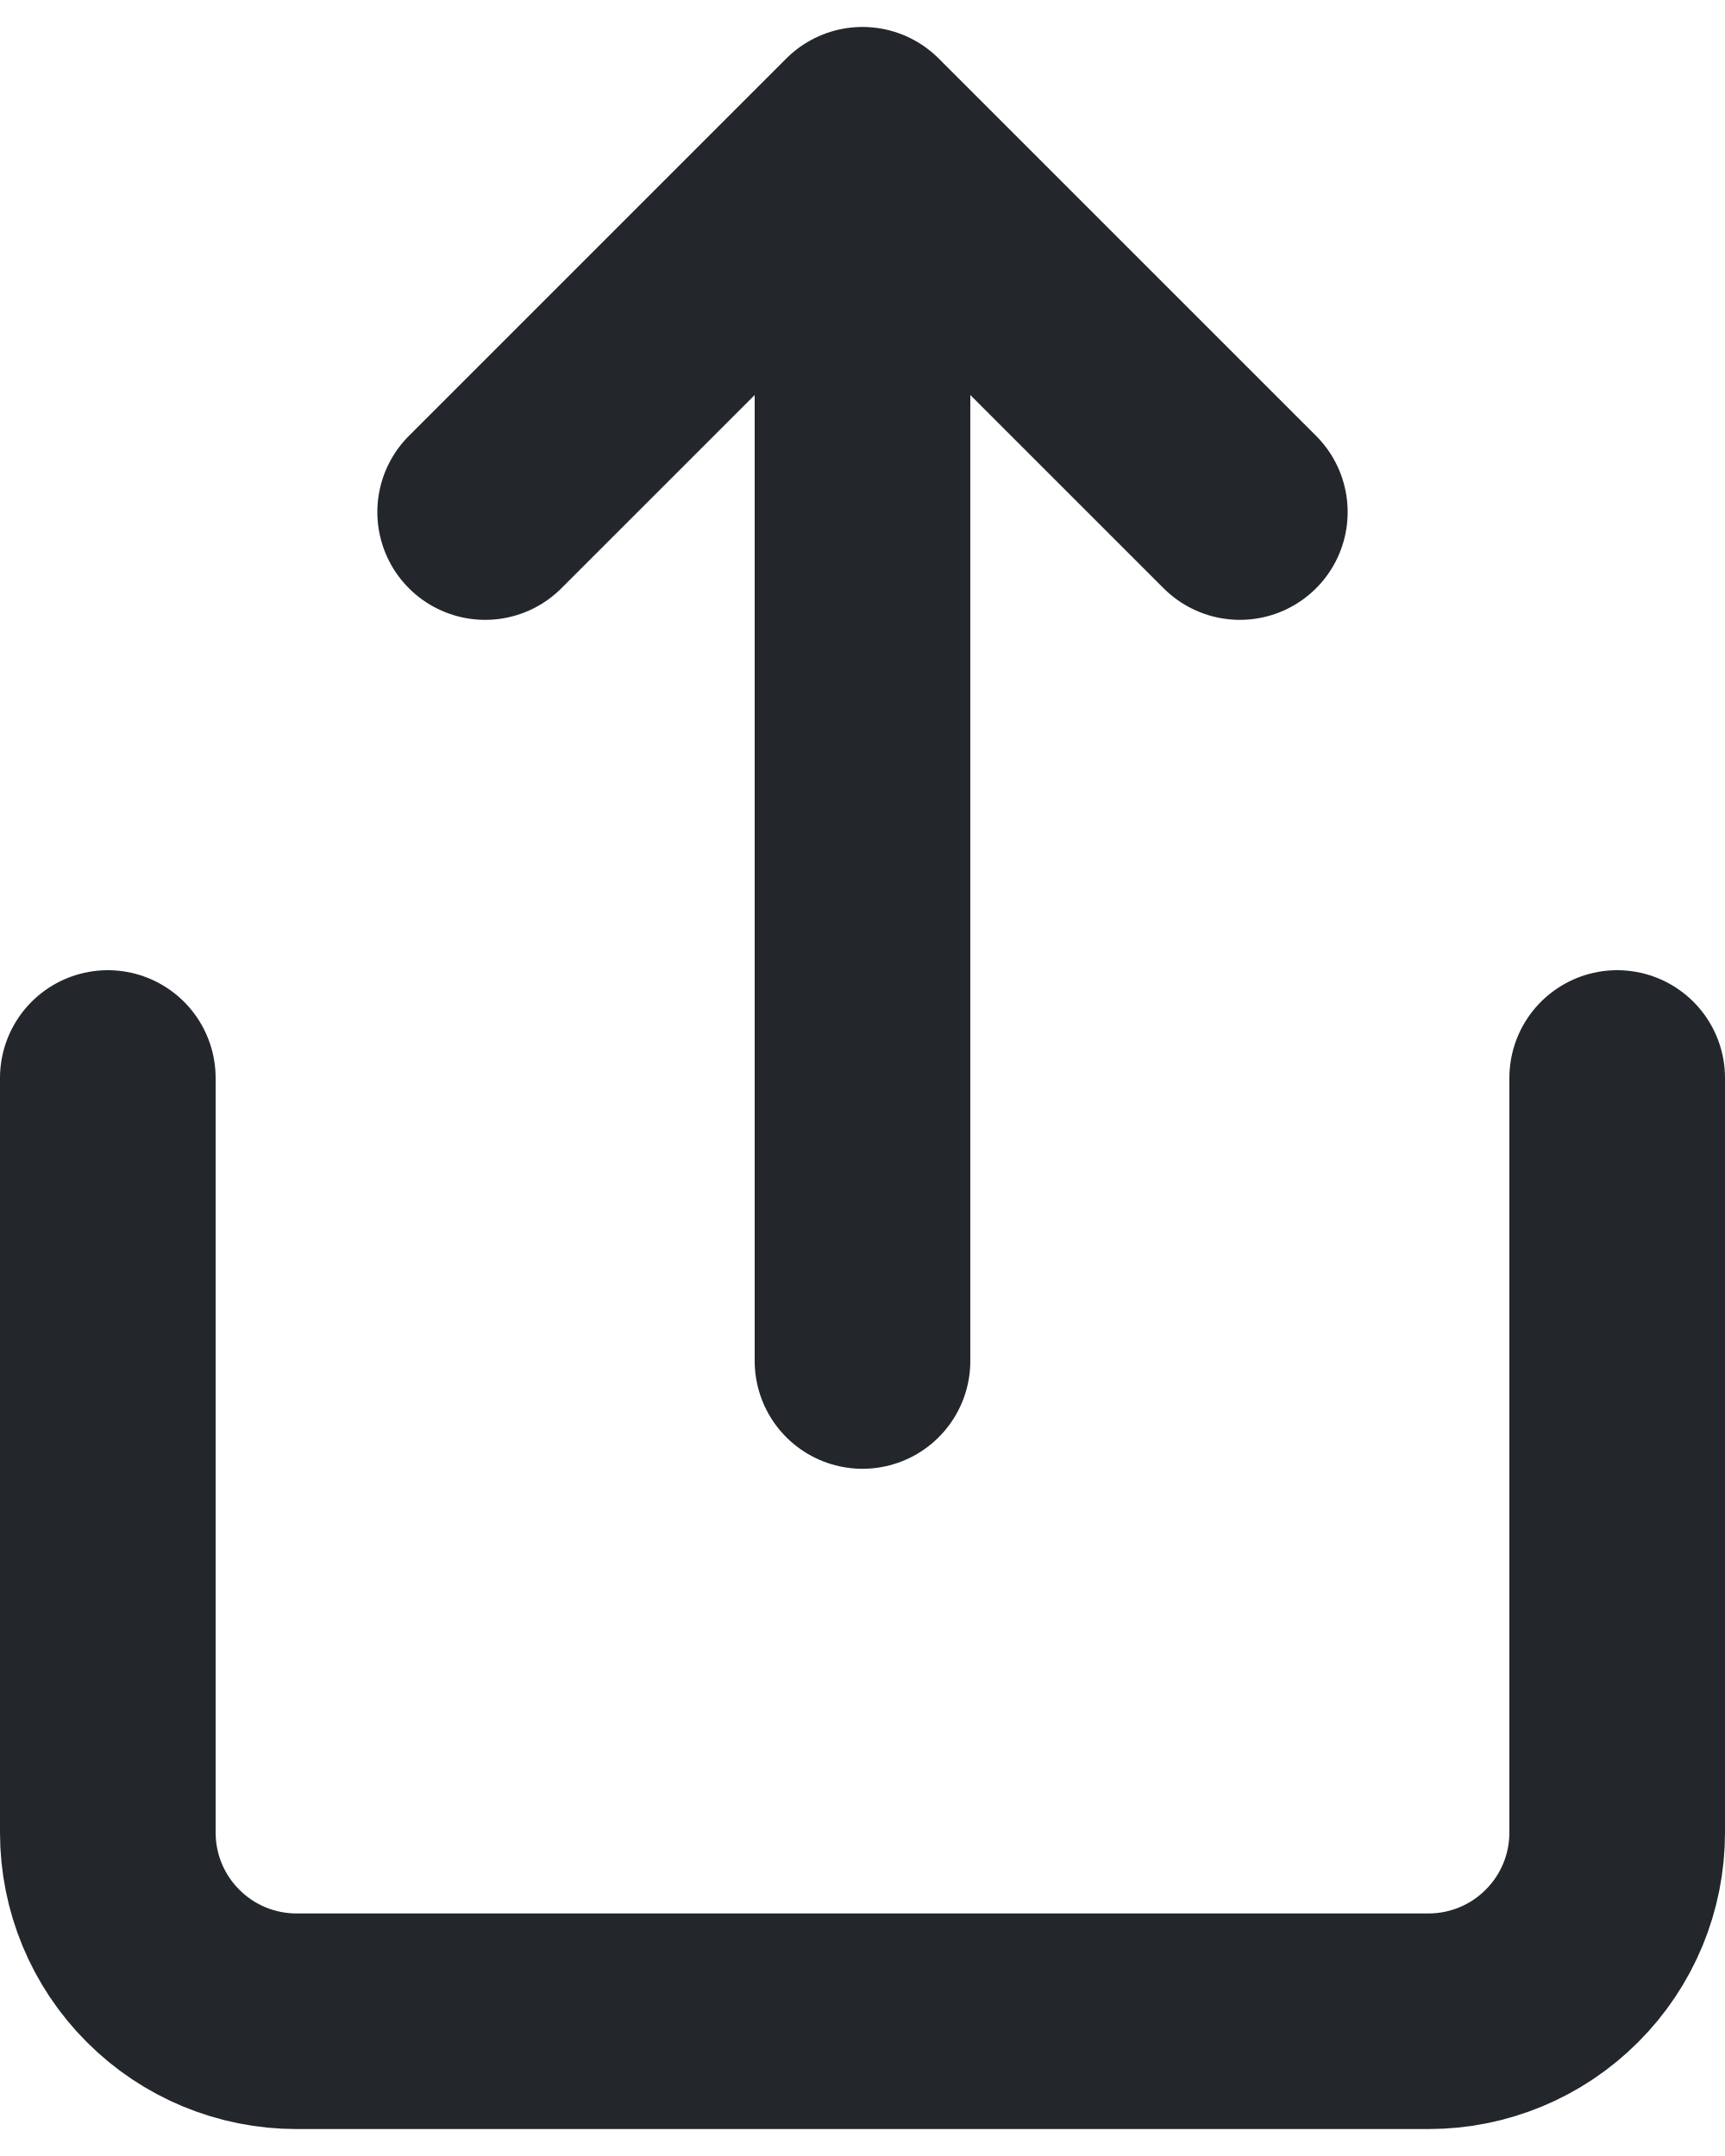
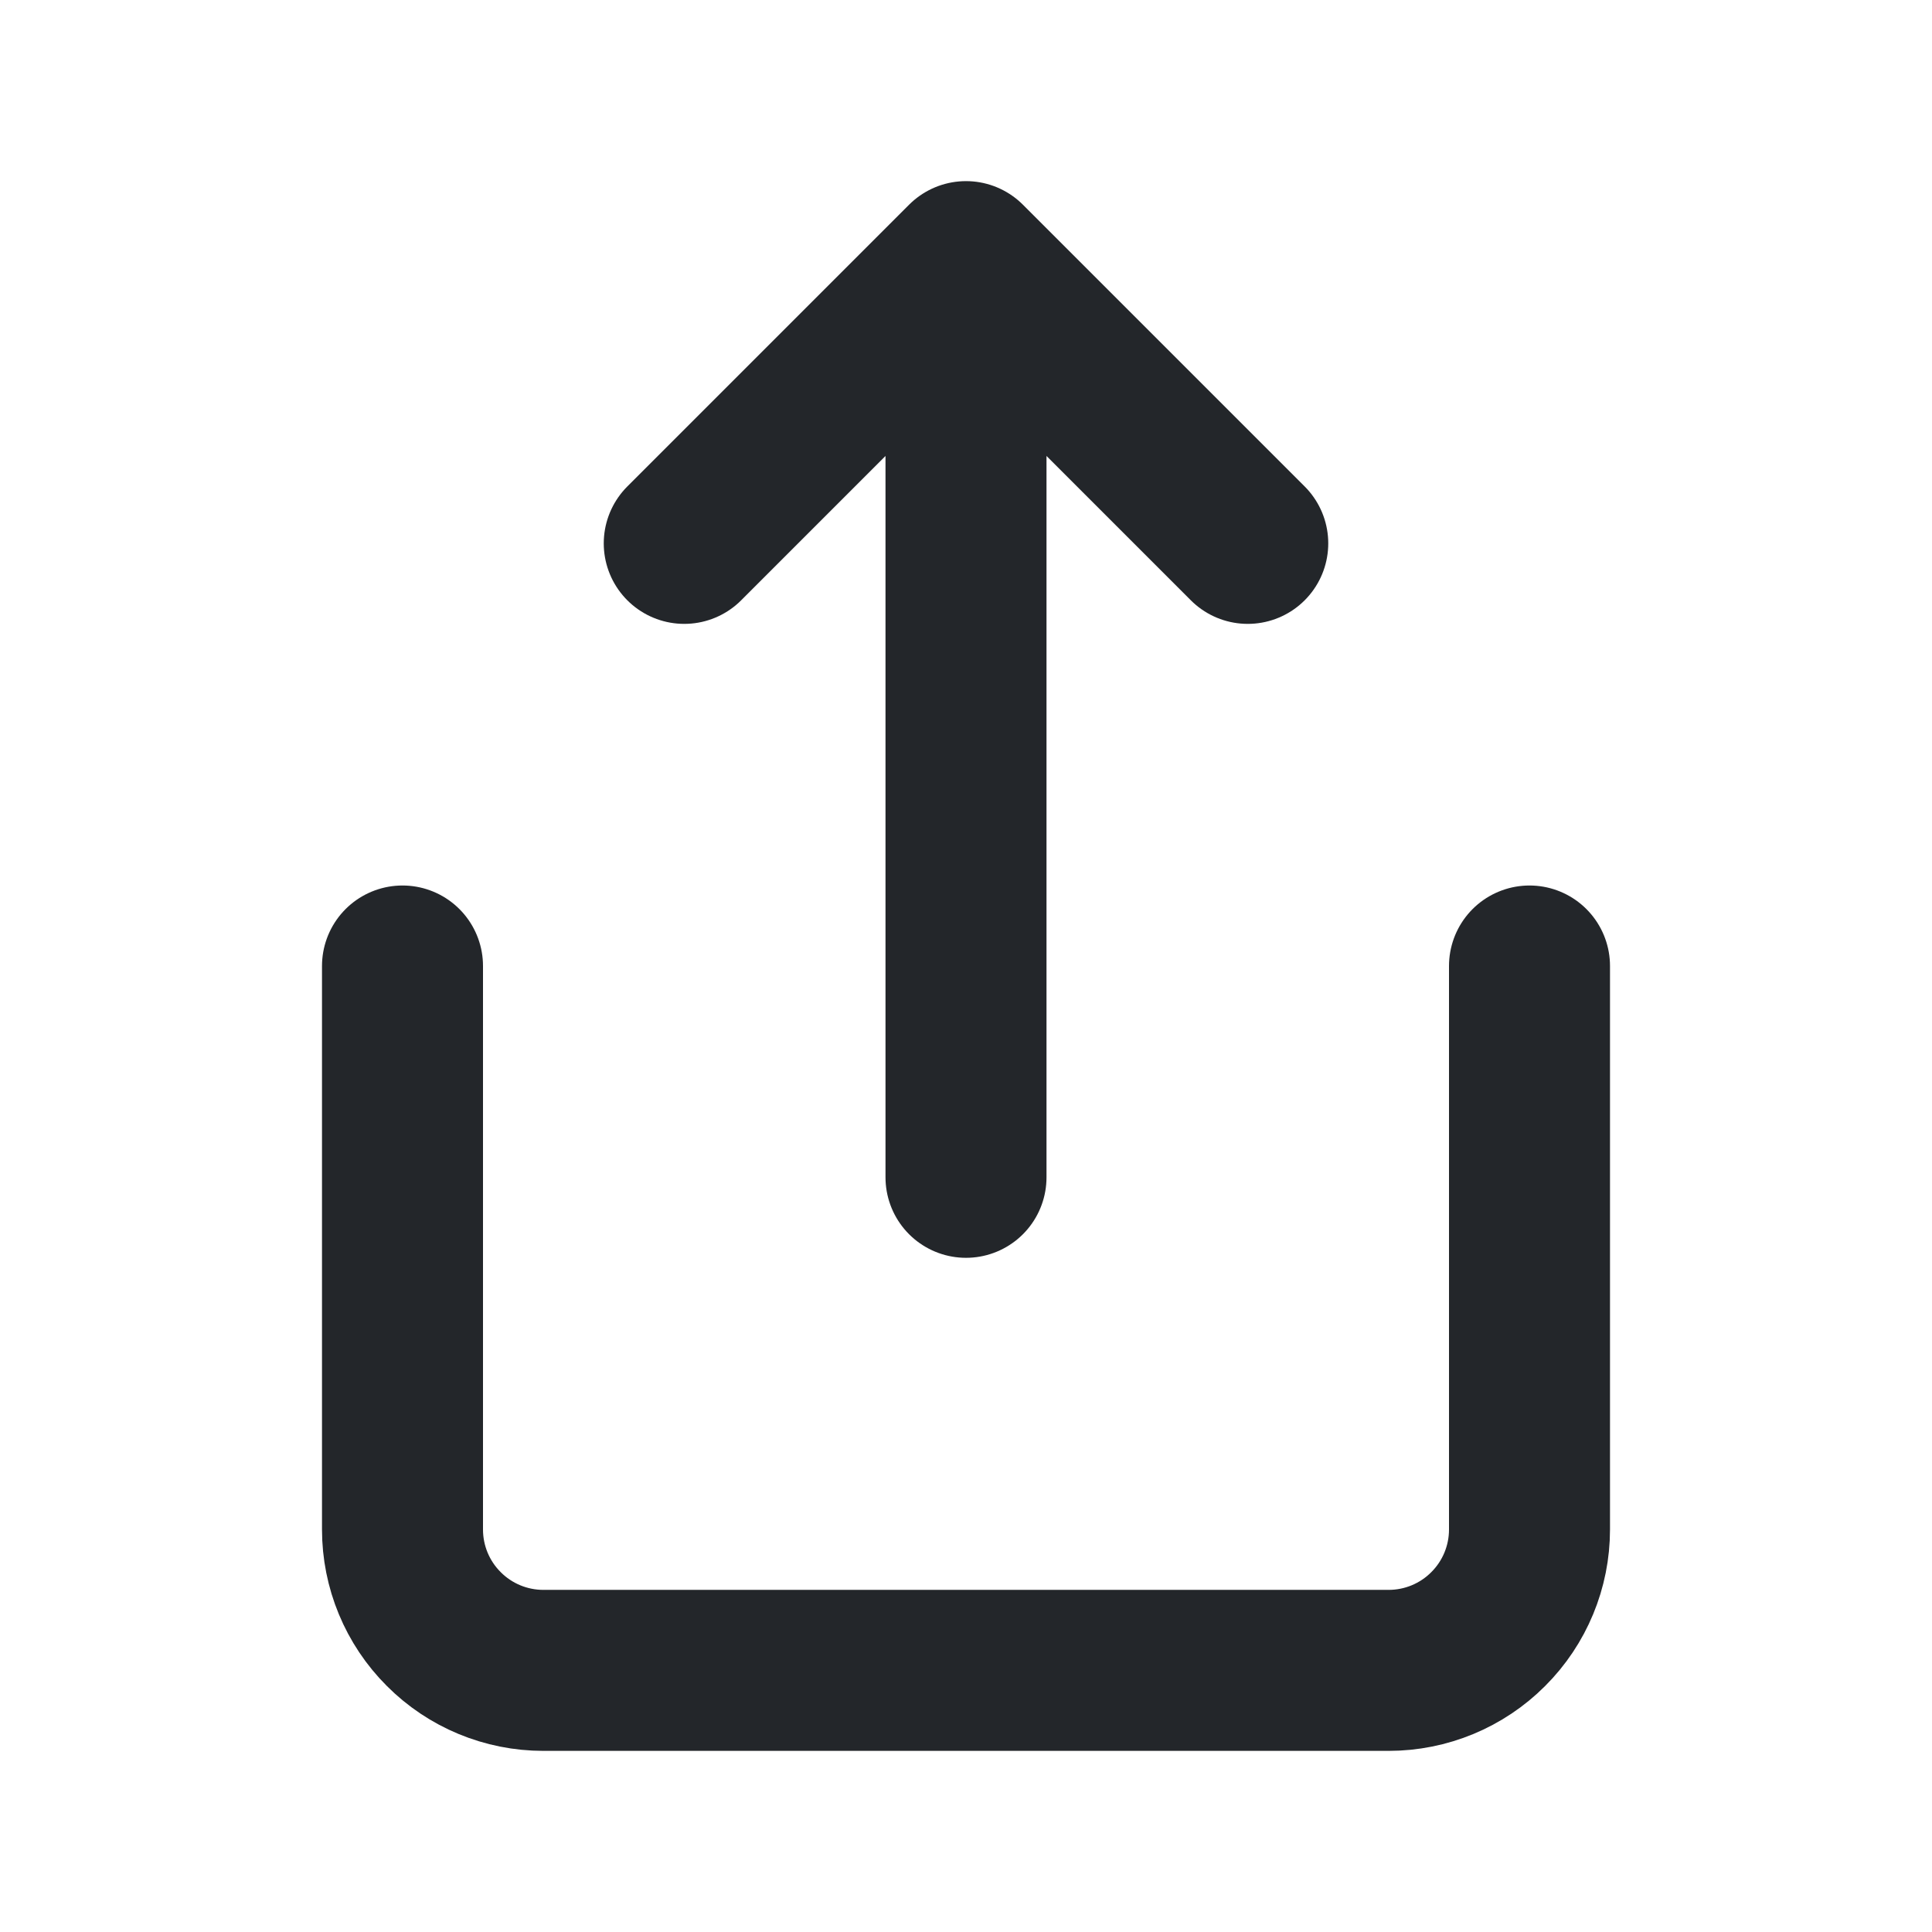
- <svg xmlns="http://www.w3.org/2000/svg" width="16" height="20" viewBox="0 0 16 20" fill="none">
-   <path id="Icon" d="M1 10V17C1 17.464 1.184 17.909 1.513 18.237C1.841 18.566 2.286 18.75 2.75 18.75H13.25C13.714 18.75 14.159 18.566 14.487 18.237C14.816 17.909 15 17.464 15 17V10M11.5 4.75L8 1.25M8 1.25L4.5 4.75M8 1.25V12.625" stroke="#23262A" stroke-width="2" stroke-linecap="round" stroke-linejoin="round" />
+ <svg xmlns="http://www.w3.org/2000/svg" width="24" height="24" viewBox="0 0 24 24" fill="none">
+   <path d="M5 12V19C5 19.464 5.184 19.909 5.513 20.237C5.841 20.566 6.286 20.75 6.75 20.75H17.25C17.714 20.75 18.159 20.566 18.487 20.237C18.816 19.909 19 19.464 19 19V12M15.5 6.75L12 3.25M12 3.25L8.5 6.75M12 3.25V14.625" stroke="#23262A" stroke-width="2" stroke-linecap="round" stroke-linejoin="round" />
</svg>
